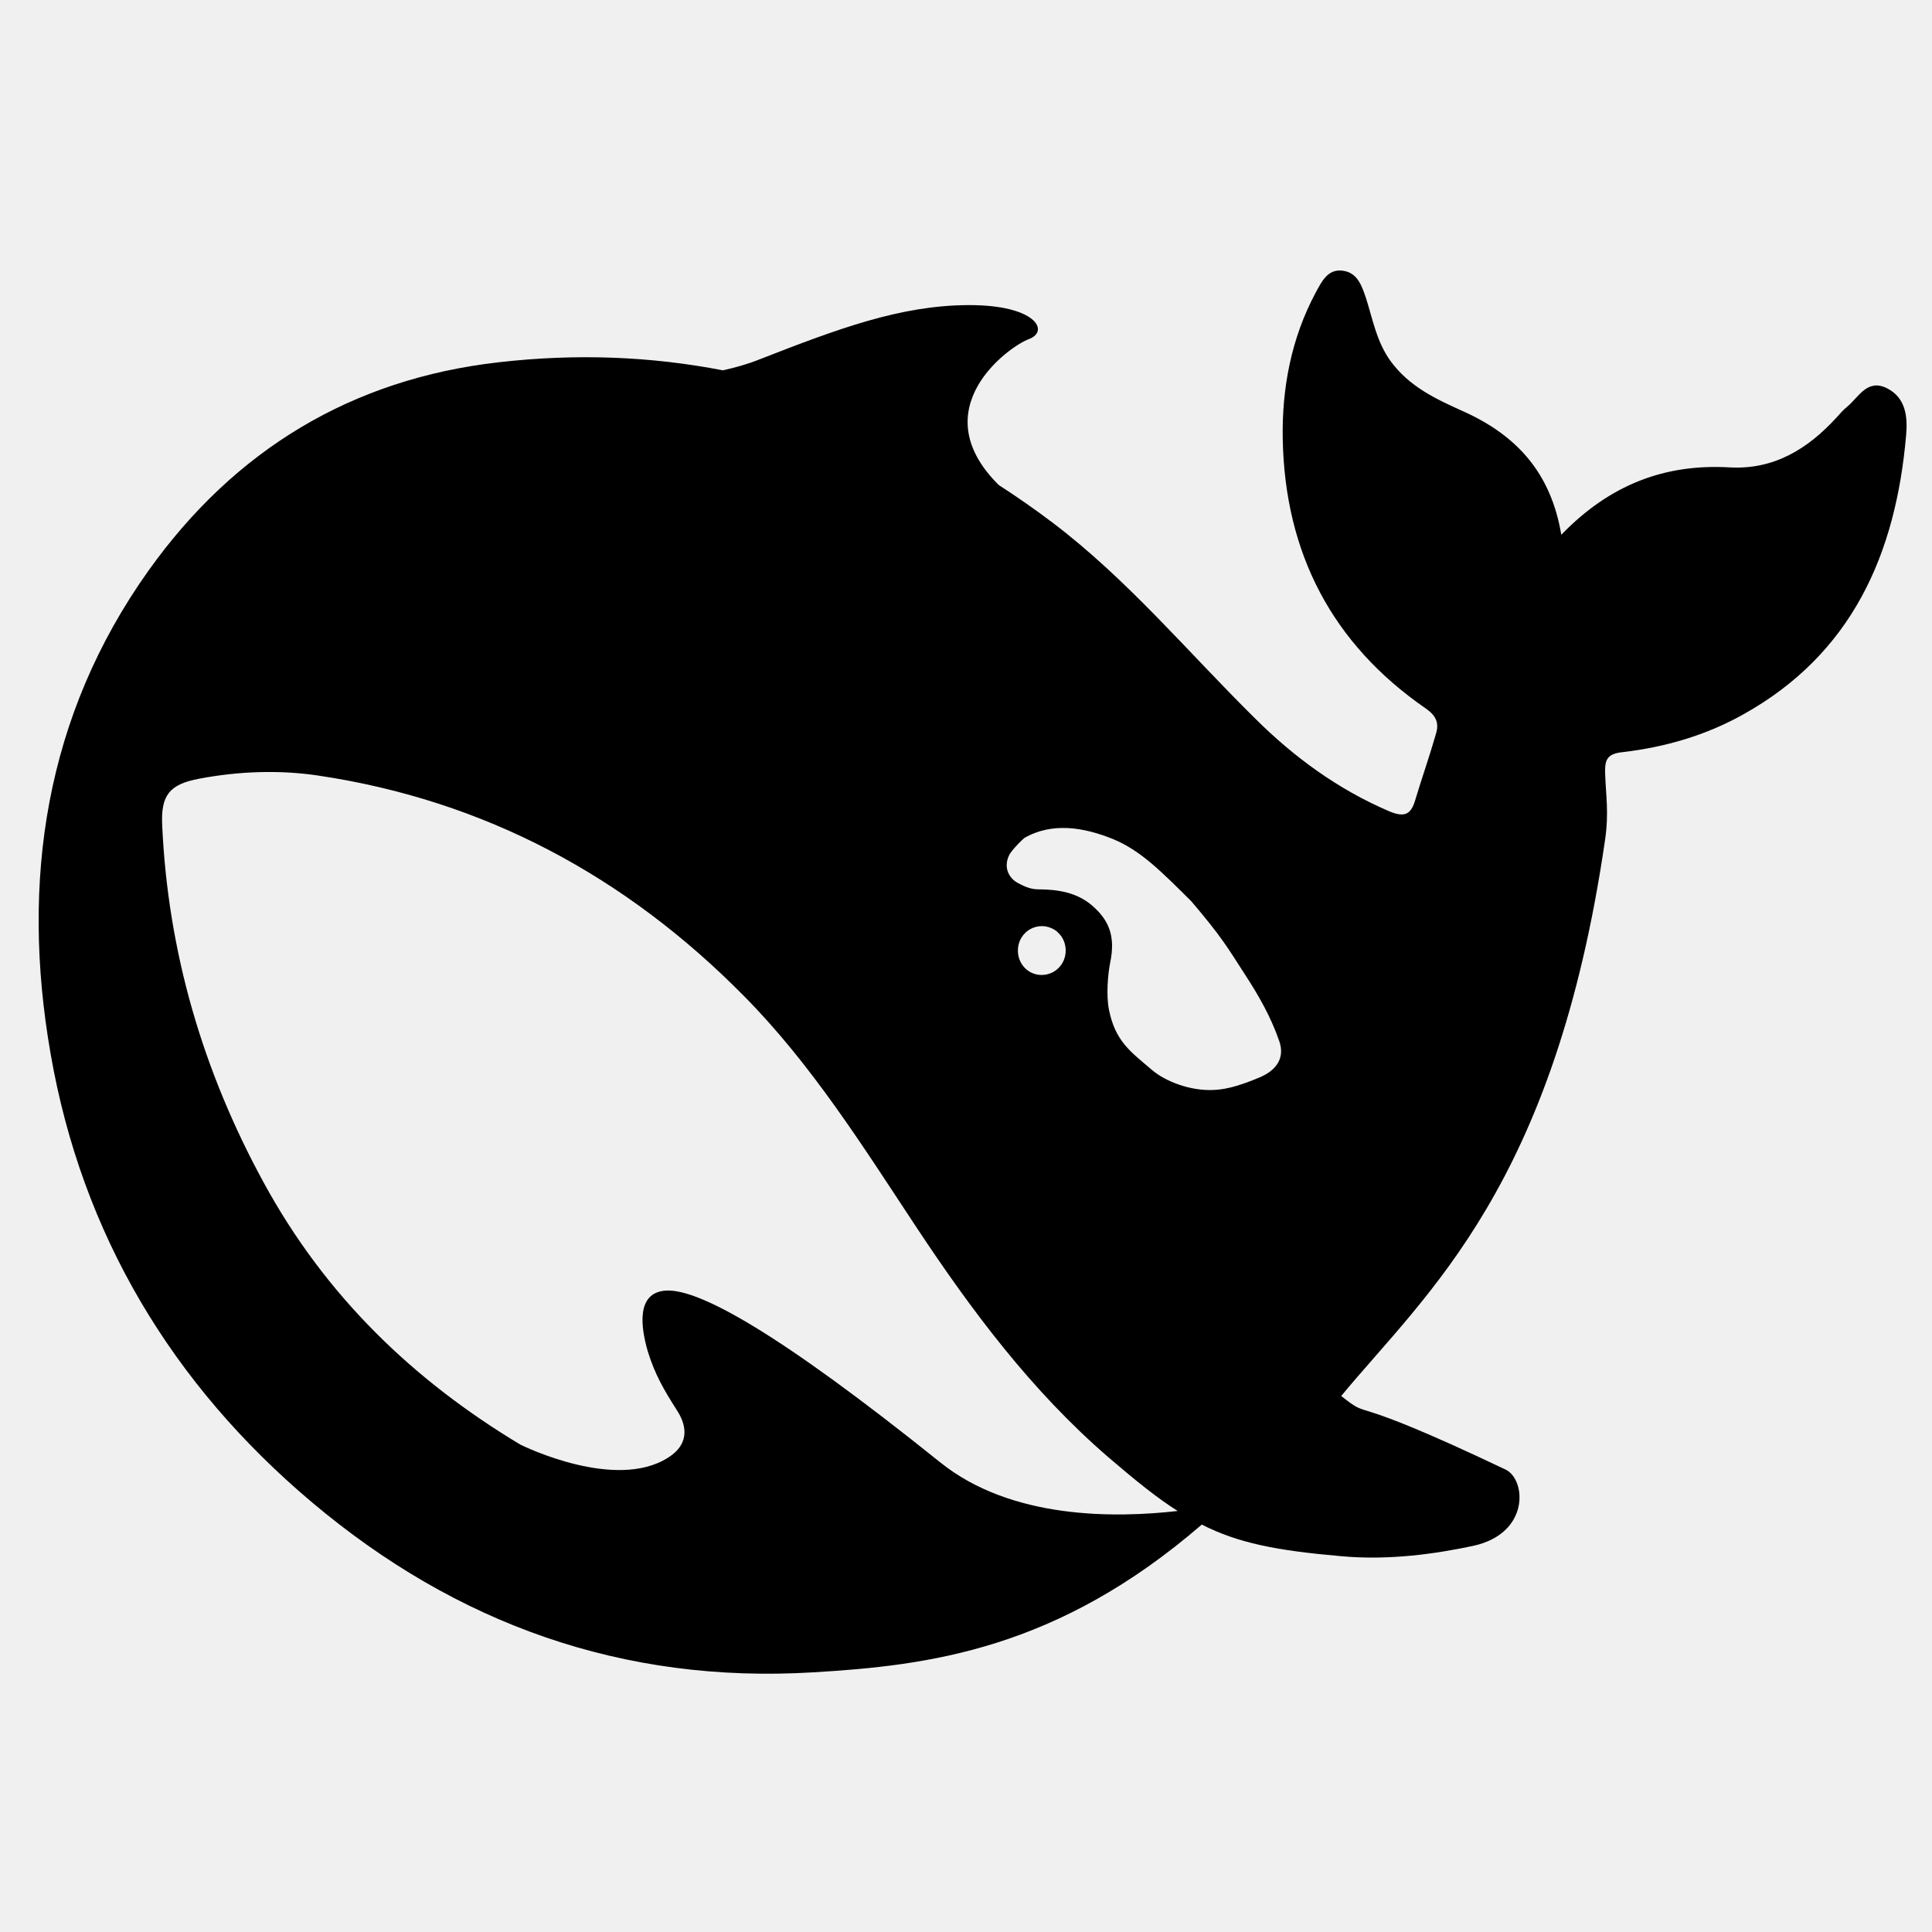
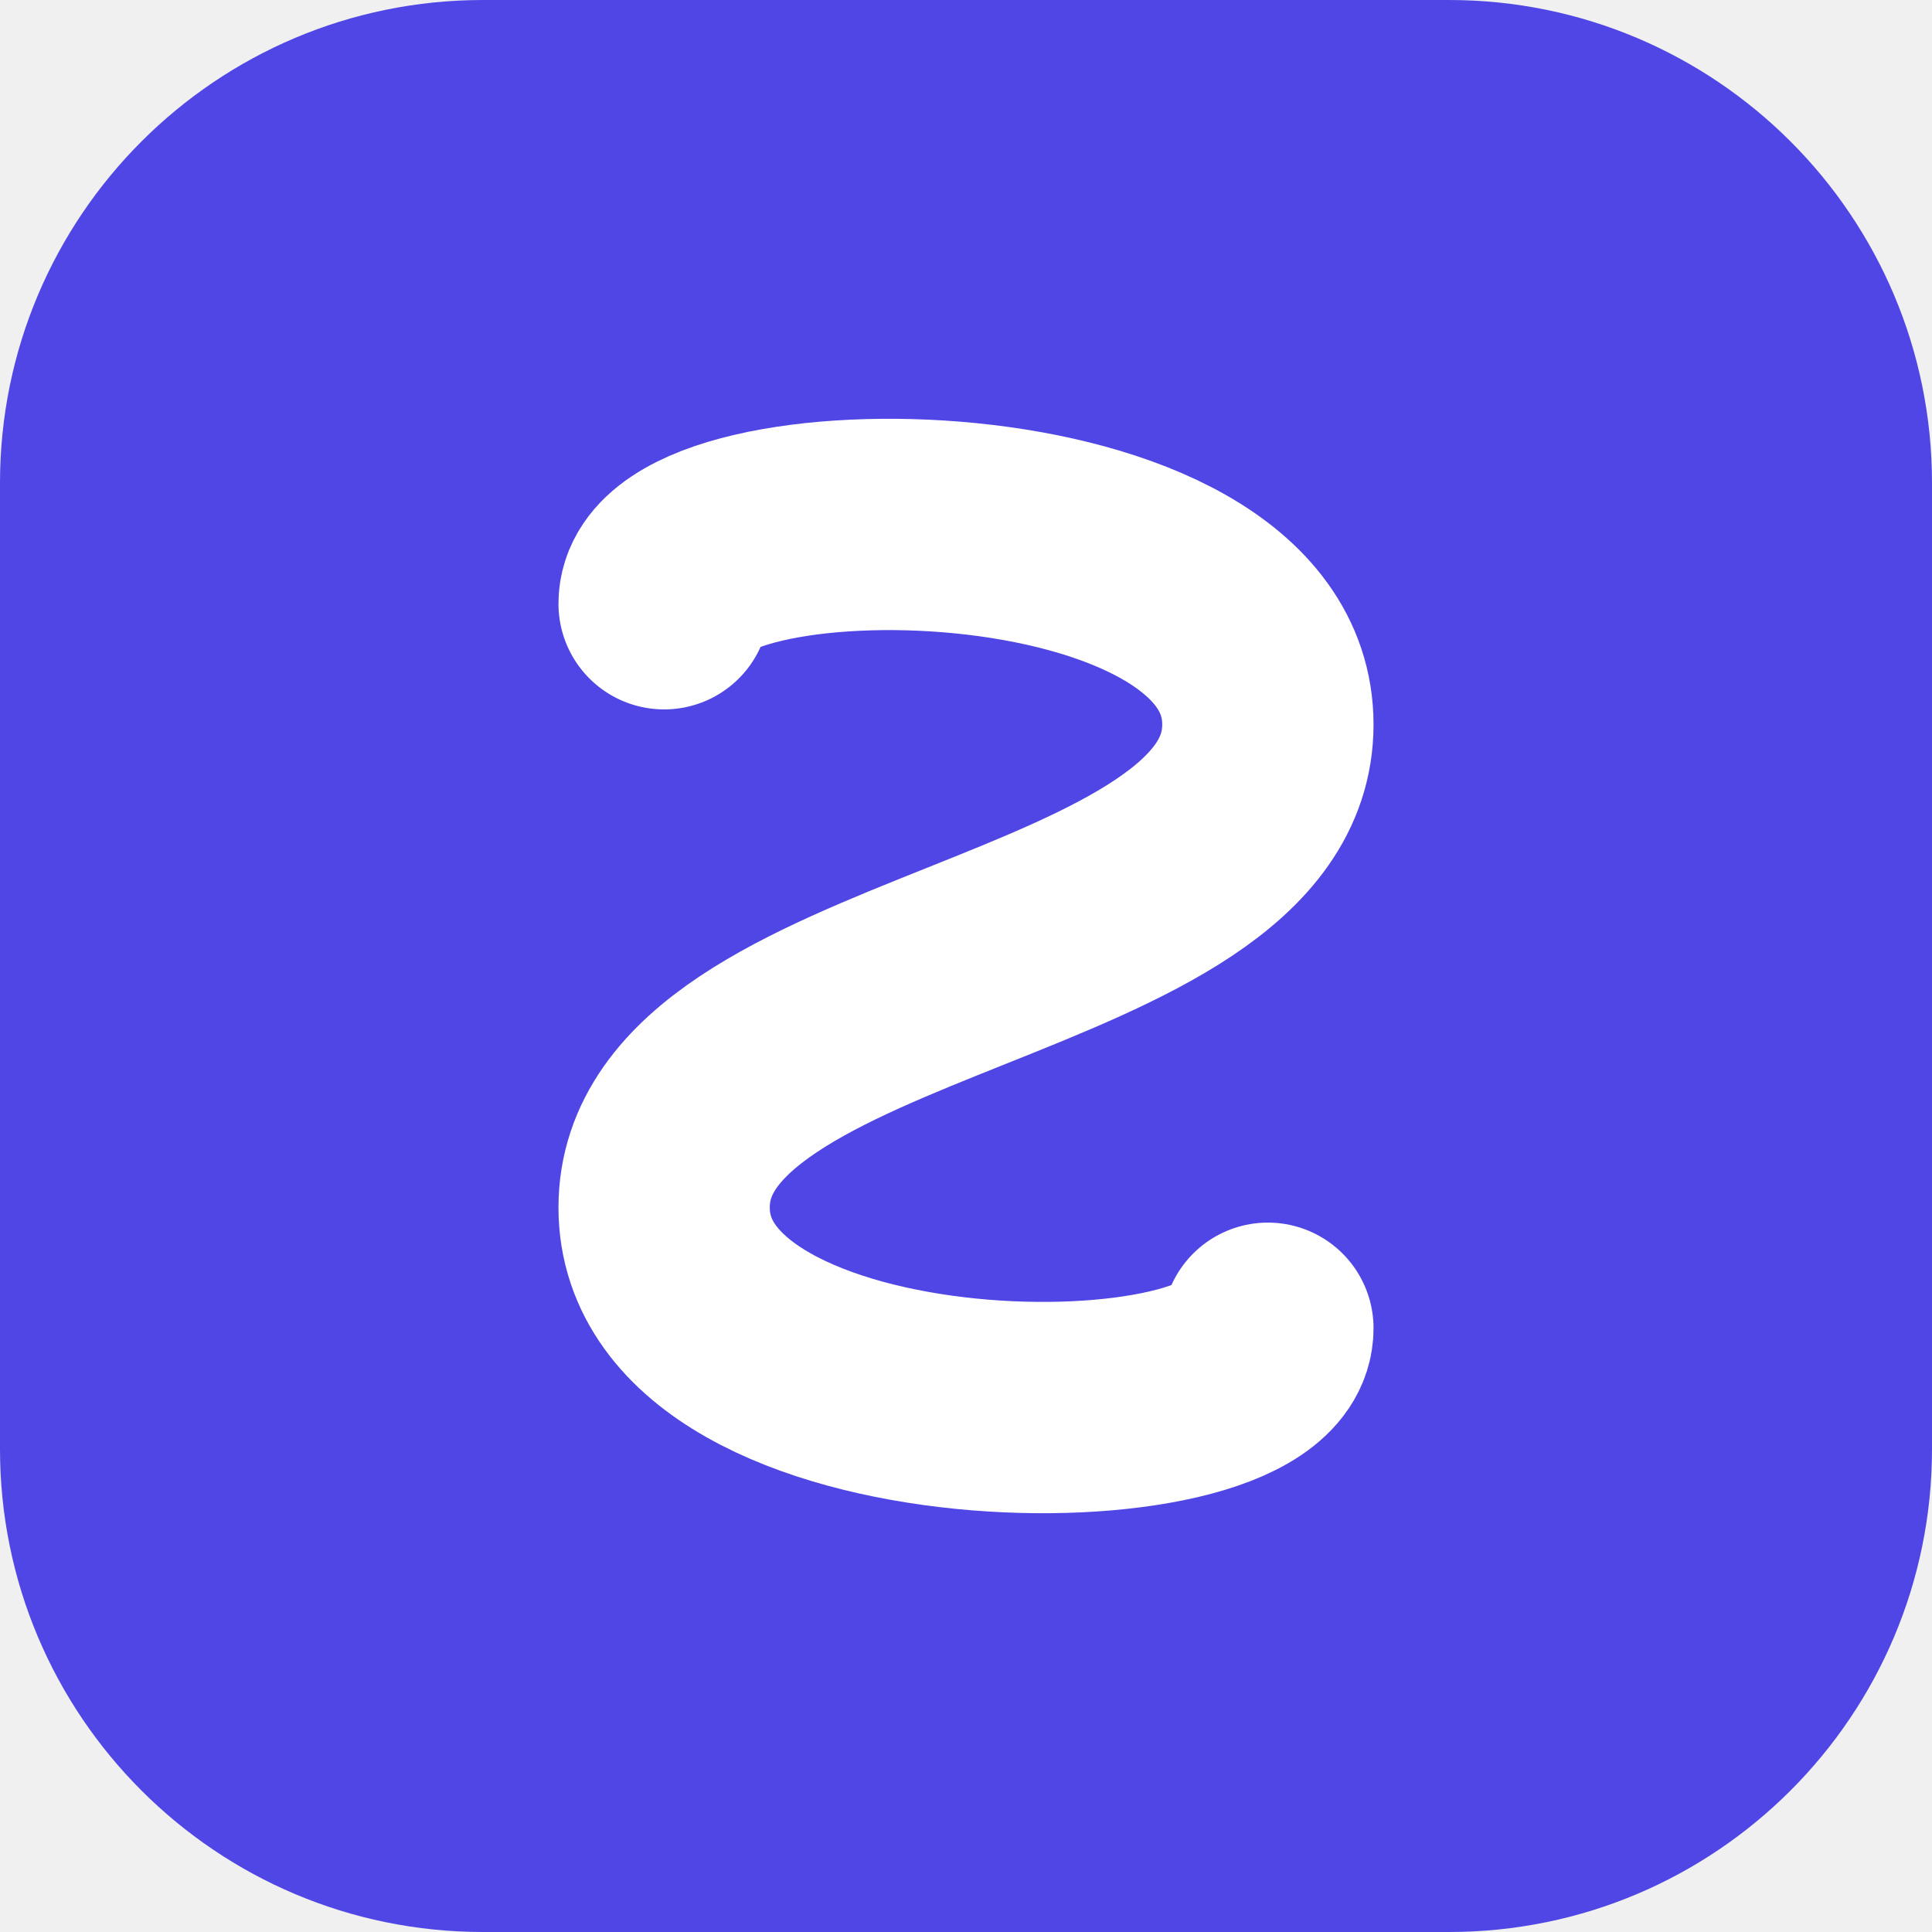
- <svg xmlns="http://www.w3.org/2000/svg" width="50" height="50" viewBox="0 0 50 50" fill="none">
-   <style>
- 		@media (prefers-color-scheme: dark) {
- 			path { fill: #fff; }
- 		}
- 	</style>
-   <path id="path" d="M48.835 10.048C48.323 9.792 48.102 10.28 47.803 10.528C47.701 10.608 47.614 10.712 47.527 10.808C46.779 11.624 45.905 12.16 44.762 12.096C43.092 12 41.666 12.536 40.406 13.84C40.138 12.232 39.248 11.272 37.893 10.656C37.184 10.336 36.467 10.016 35.97 9.32C35.623 8.824 35.529 8.272 35.356 7.728C35.246 7.4 35.135 7.064 34.765 7.008C34.363 6.944 34.206 7.288 34.048 7.576C33.418 8.752 33.173 10.048 33.197 11.36C33.252 14.312 34.474 16.664 36.9 18.336C37.176 18.528 37.247 18.72 37.16 19C36.995 19.576 36.797 20.136 36.624 20.712C36.514 21.08 36.349 21.16 35.962 21C34.631 20.432 33.481 19.592 32.464 18.576C30.739 16.872 29.179 14.992 27.233 13.52C26.776 13.176 26.319 12.856 25.847 12.552C23.862 10.584 26.107 8.968 26.627 8.776C27.17 8.576 26.816 7.888 25.059 7.896C23.302 7.904 21.695 8.504 19.647 9.304C19.348 9.424 19.032 9.512 18.709 9.584C16.85 9.224 14.92 9.144 12.903 9.376C9.106 9.808 6.073 11.64 3.843 14.768C1.165 18.528 0.534 22.8 1.307 27.256C2.118 31.952 4.466 35.84 8.074 38.88C11.816 42.032 16.125 43.576 21.041 43.28C24.027 43.104 27.352 42.696 31.102 39.456C32.047 39.936 33.04 40.128 34.686 40.272C35.955 40.392 37.176 40.208 38.121 40.008C39.602 39.688 39.499 38.288 38.964 38.032C34.623 35.968 35.576 36.808 34.71 36.128C36.916 33.464 40.24 30.696 41.54 21.728C41.643 21.016 41.556 20.568 41.54 19.992C41.532 19.64 41.611 19.504 42.005 19.464C43.092 19.336 44.148 19.032 45.117 18.488C47.929 16.92 49.064 14.344 49.331 11.256C49.371 10.784 49.324 10.296 48.835 10.048ZM24.326 37.84C20.12 34.464 18.079 33.352 17.236 33.4C16.448 33.448 16.59 34.368 16.763 34.968C16.944 35.56 17.181 35.968 17.512 36.488C17.74 36.832 17.898 37.344 17.283 37.728C15.928 38.584 13.573 37.44 13.462 37.384C10.721 35.736 8.428 33.56 6.813 30.584C5.253 27.72 4.348 24.648 4.198 21.368C4.158 20.576 4.387 20.296 5.159 20.152C6.175 19.96 7.223 19.92 8.239 20.072C12.533 20.712 16.189 22.672 19.253 25.776C21.002 27.544 22.325 29.656 23.689 31.72C25.138 33.912 26.698 36 28.683 37.712C29.384 38.312 29.943 38.768 30.479 39.104C28.864 39.288 26.17 39.328 24.326 37.84ZM26.343 24.6C26.343 24.248 26.619 23.968 26.966 23.968C27.044 23.968 27.115 23.984 27.178 24.008C27.265 24.04 27.344 24.088 27.407 24.16C27.517 24.272 27.58 24.432 27.58 24.6C27.58 24.952 27.304 25.232 26.957 25.232C26.611 25.232 26.343 24.952 26.343 24.6ZM32.606 27.88C32.205 28.048 31.803 28.192 31.416 28.208C30.818 28.24 30.164 27.992 29.81 27.688C29.258 27.216 28.864 26.952 28.699 26.128C28.628 25.776 28.668 25.232 28.73 24.92C28.872 24.248 28.714 23.816 28.25 23.424C27.872 23.104 27.391 23.016 26.863 23.016C26.666 23.016 26.485 22.928 26.351 22.856C26.13 22.744 25.949 22.464 26.123 22.12C26.178 22.008 26.446 21.736 26.509 21.688C27.226 21.272 28.053 21.408 28.817 21.72C29.526 22.016 30.061 22.56 30.834 23.328C31.622 24.256 31.763 24.512 32.212 25.208C32.567 25.752 32.89 26.312 33.11 26.952C33.245 27.352 33.071 27.68 32.606 27.88Z" fill="#000" fill-opacity="1" fill-rule="nonzero" />
+ <svg xmlns="http://www.w3.org/2000/svg" viewBox="0 0 64 64" width="64" height="64">
+   <rect width="64" height="64" rx="16" fill="#4f46e5" />
+   <path d="M 22 20 C 22 16, 42 16, 42 24 C 42 32, 22 32, 22 40 C 22 48, 42 48, 42 44" fill="none" stroke="#ffffff" stroke-width="7" stroke-linecap="round" stroke-linejoin="round" />
</svg>
